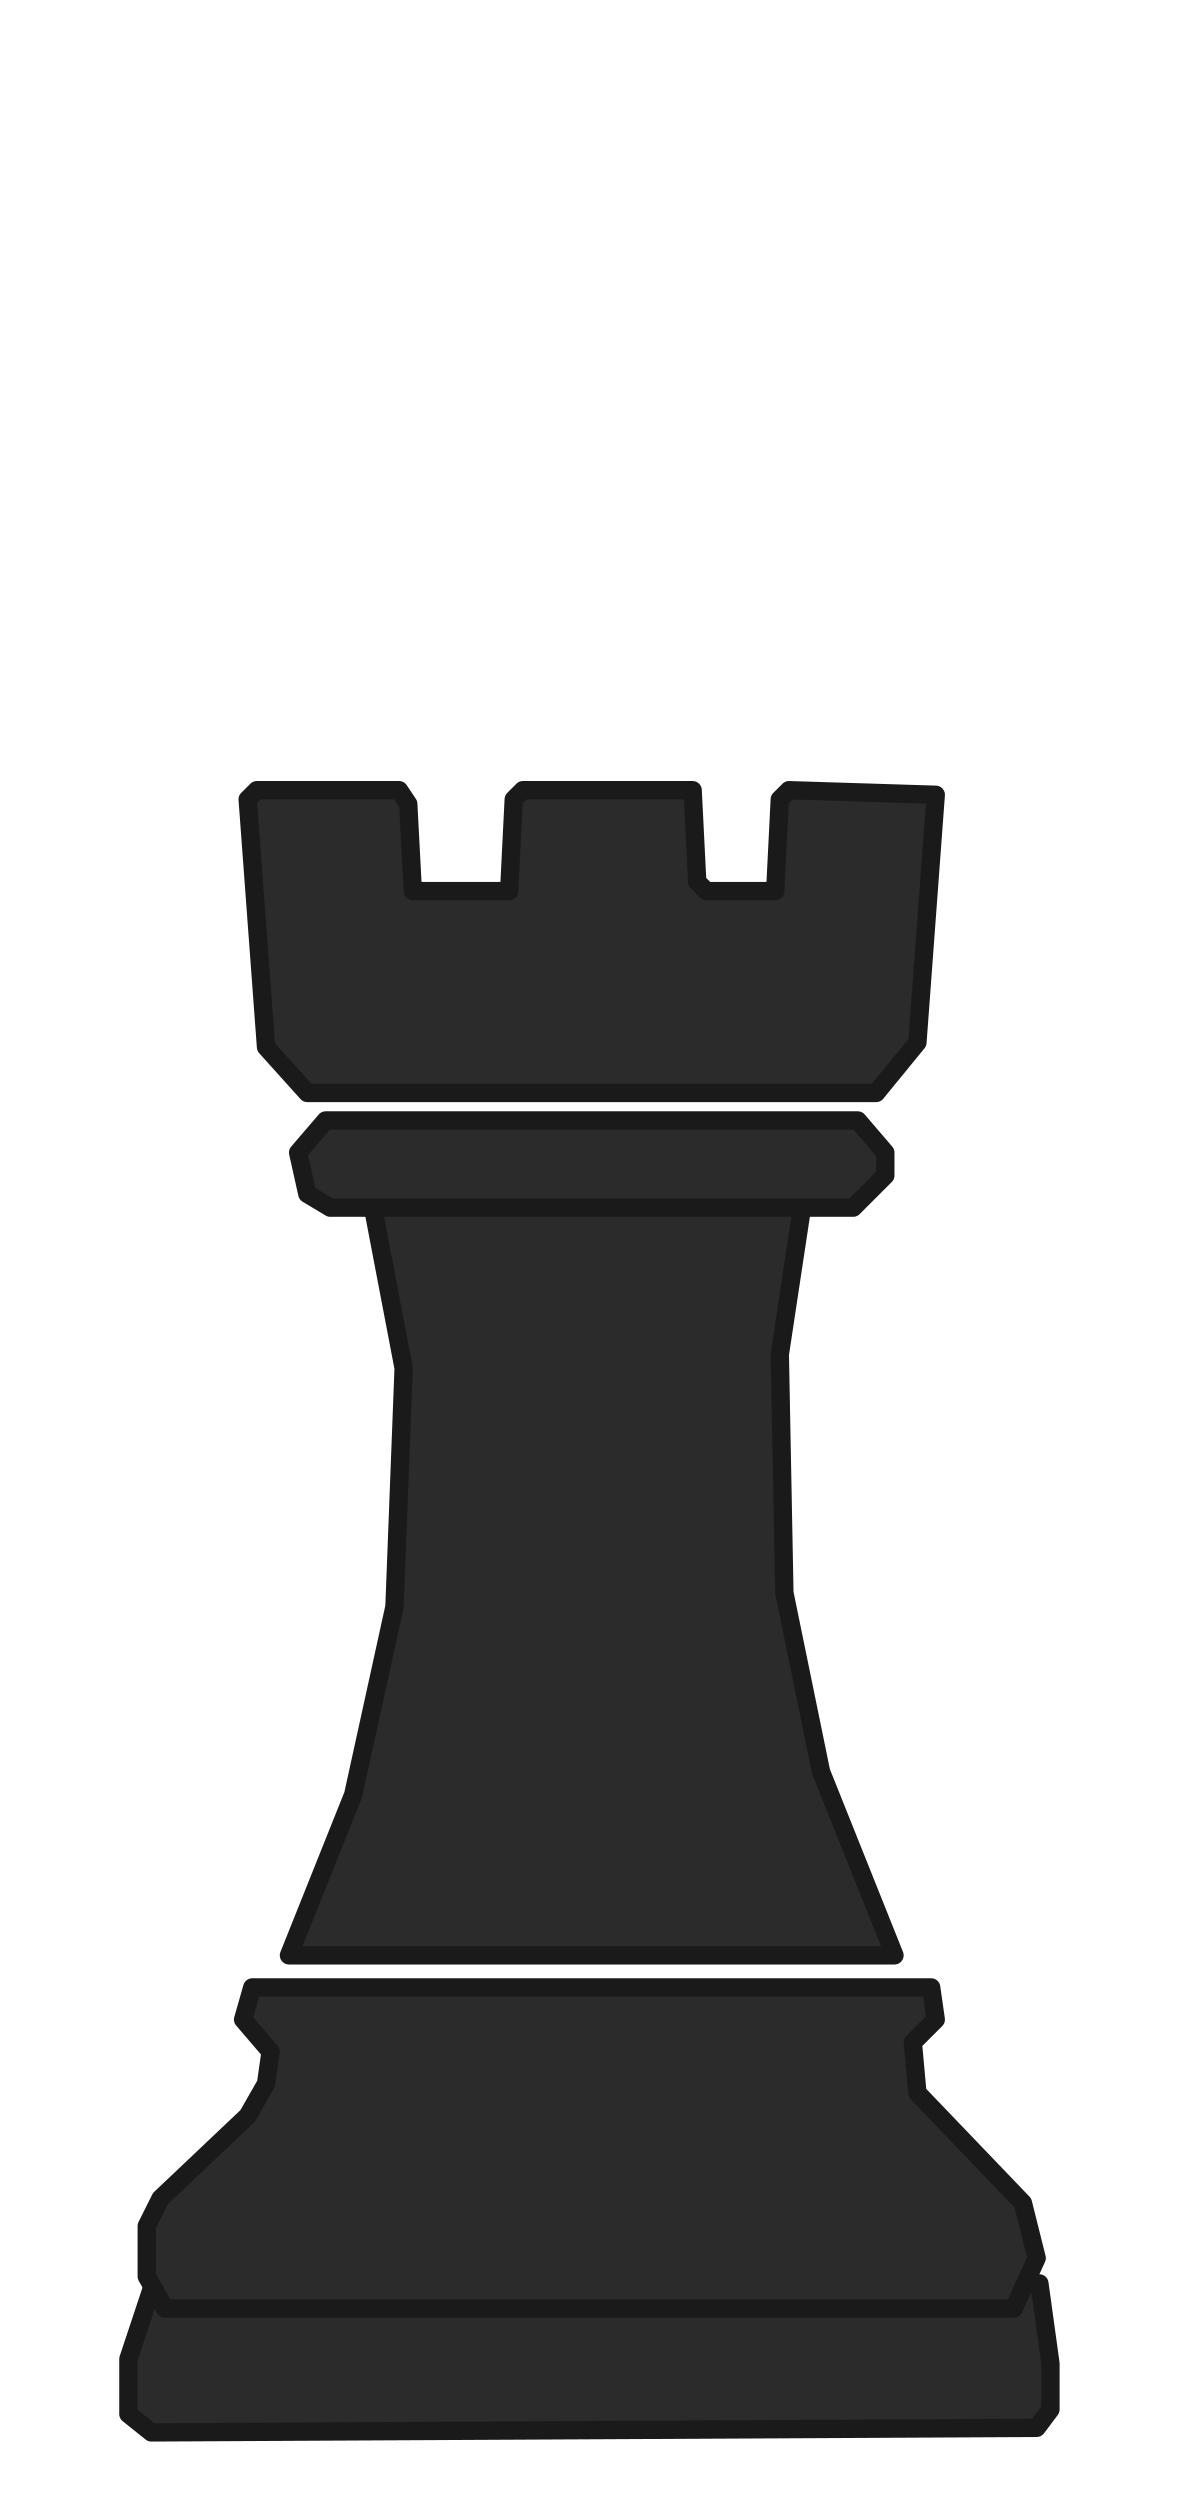
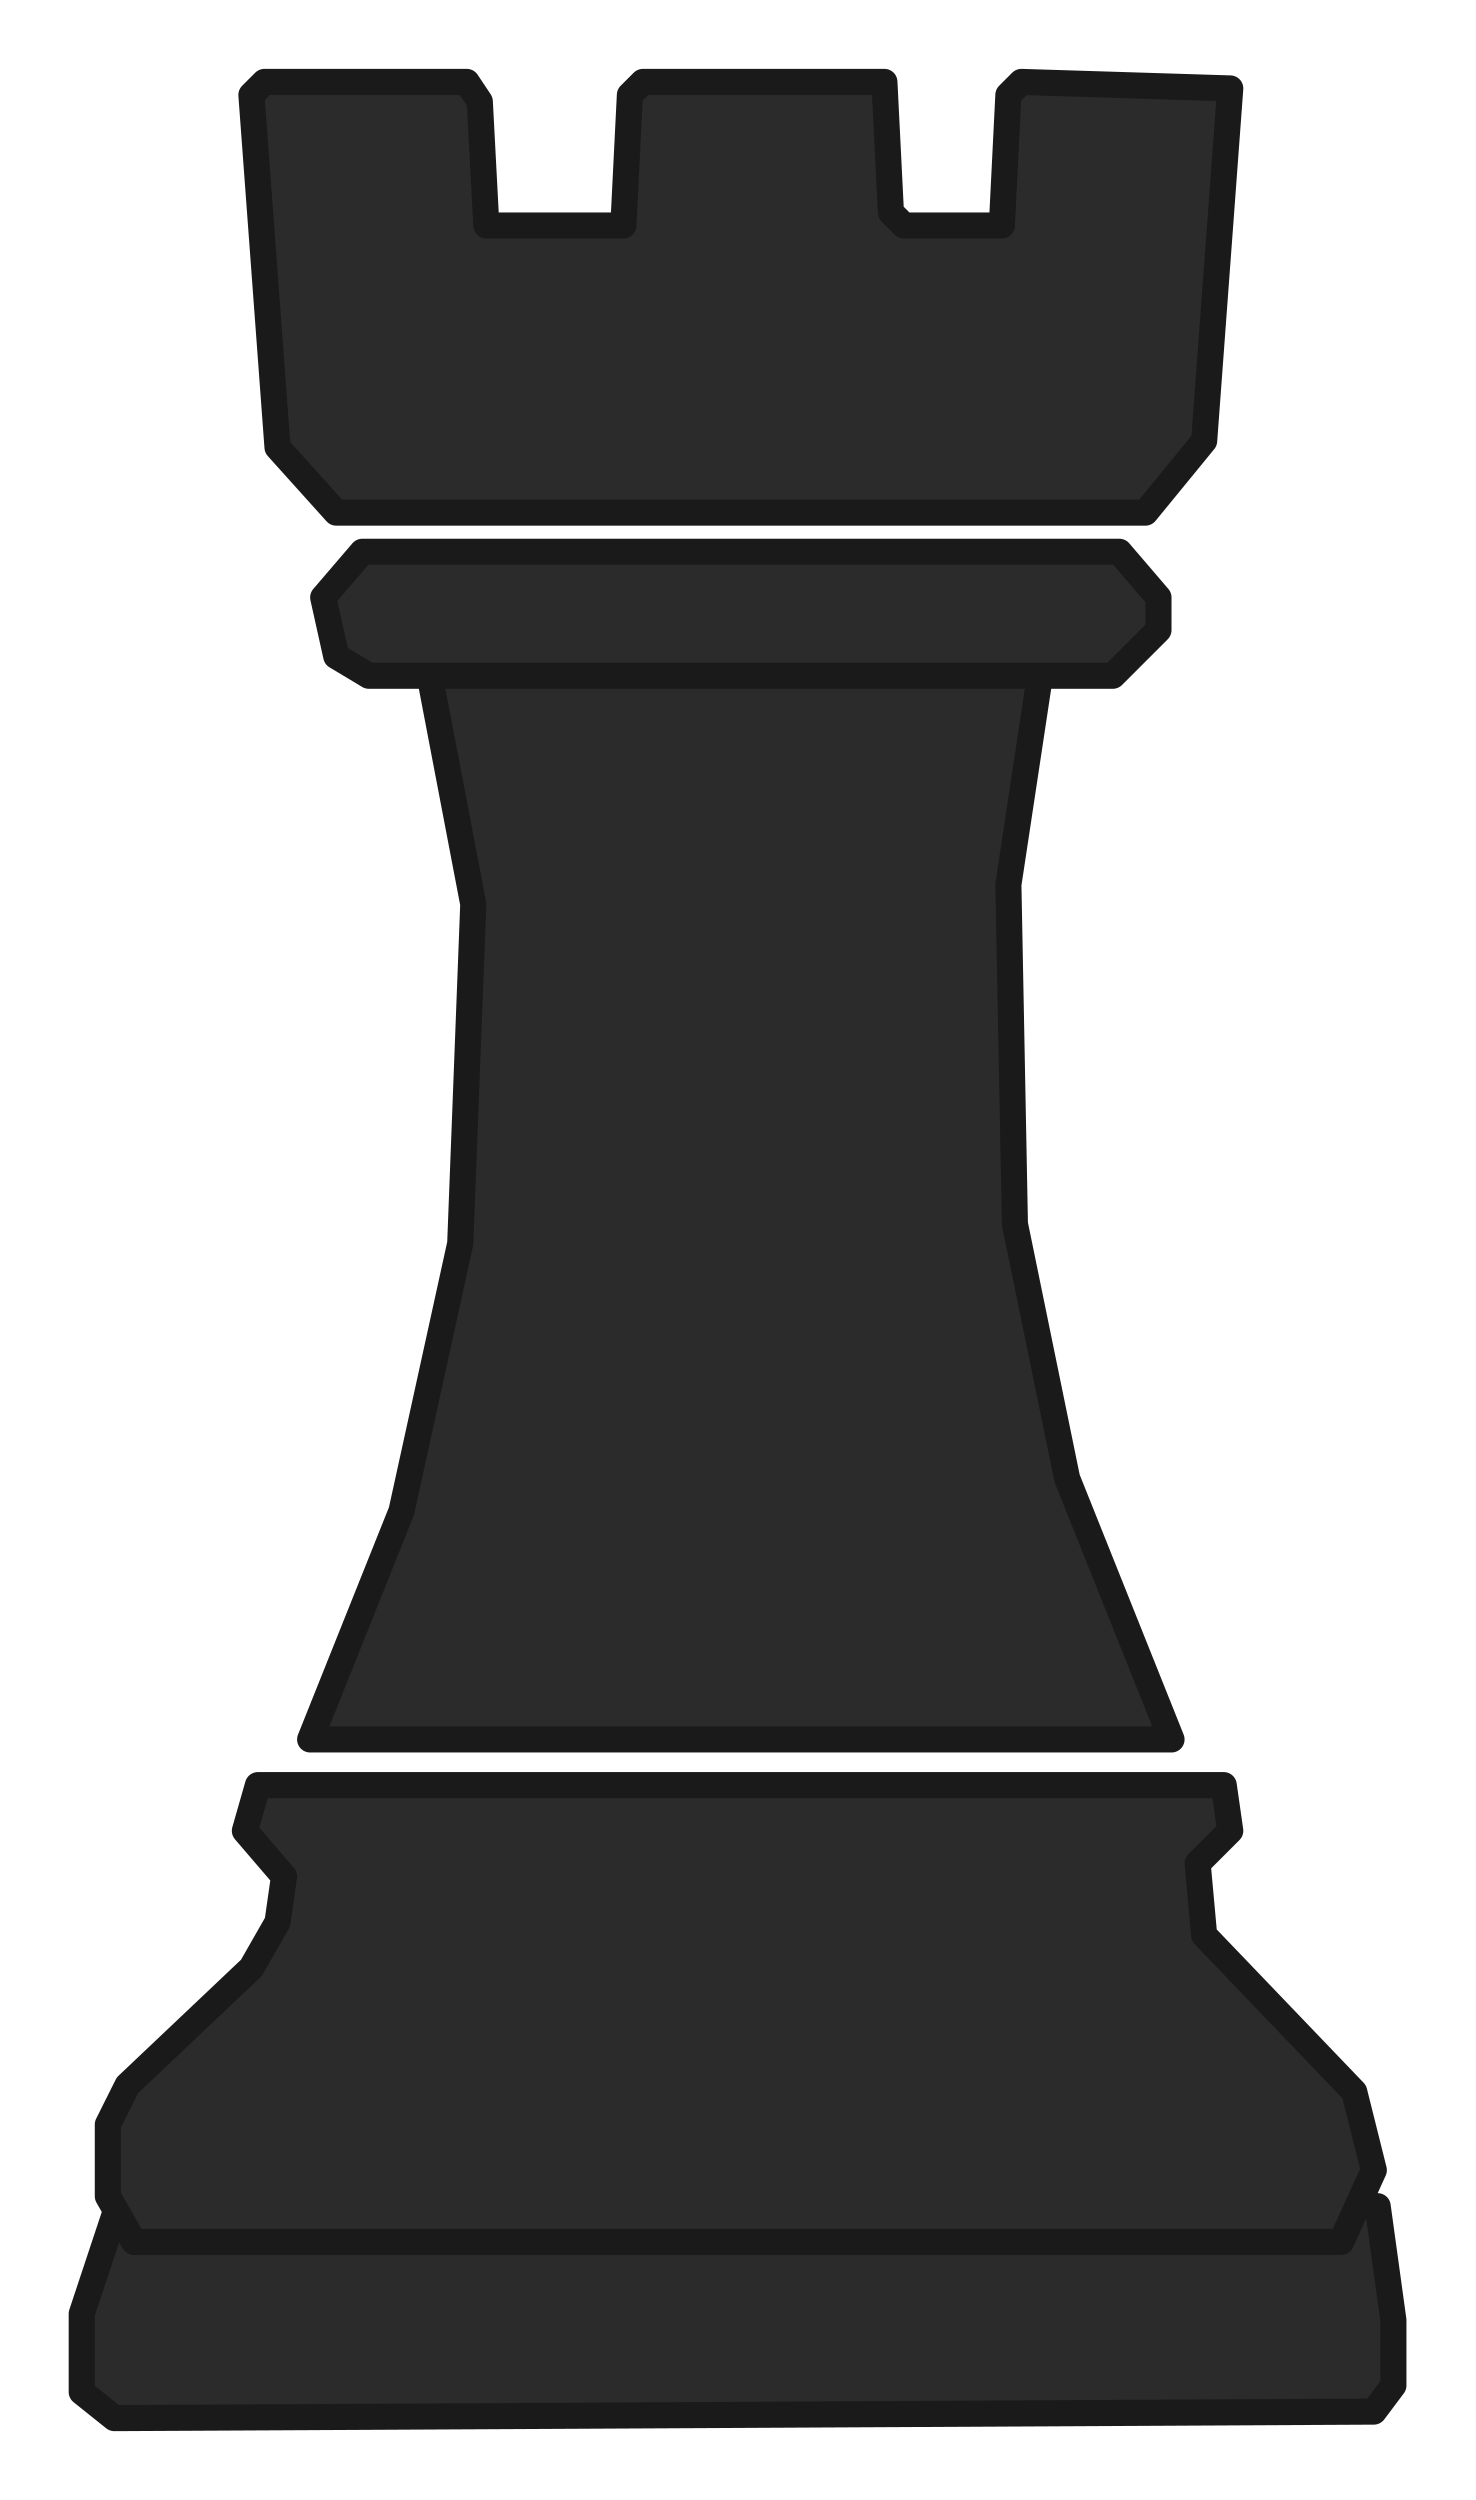
- <svg xmlns="http://www.w3.org/2000/svg" viewBox="0 0 257 545" width="257" height="545">
+ <svg xmlns="http://www.w3.org/2000/svg" viewBox="15.47 159.73 226.06 383.06" width="226" height="383">
  <g transform="translate(-1166.30, 14.00)">
    <path d="m 1194.295,500.263 v 12 l 5,4 193,-1 3,-4 v -10 l -2.41,-17.475 -192.737,-1.147 z" fill="#2B2B2B" stroke="#1A1A1A" stroke-width="4" stroke-linejoin="round" />
    <path d="m 1198.295,471.263 v 11 l 4,7 h 185 l 5,-11 -3,-12 -23,-24 -1,-11 5,-5 -1,-7 h -148 l -2,7 6,7 -1,7 -4,7 -19,18 z" fill="#2B2B2B" stroke="#1A1A1A" stroke-width="4" stroke-linejoin="round" />
    <path d="m 1247,246.083 7.295,38.18 -2,52 -9,41 -14,35 h 132 l -16,-40 -8,-39 -1,-52 5.147,-34.032 z" fill="#2B2B2B" stroke="#1A1A1A" stroke-width="4" stroke-linejoin="round" />
    <path d="m 1231.295,237.263 2,9 5,3 h 114 l 7,-7 v -5 l -6,-7 h -116 z" fill="#2B2B2B" stroke="#1A1A1A" stroke-width="4" stroke-linejoin="round" />
    <path d="m 1220.295,160.263 4,54 9,10 h 124 l 9,-11 4,-54 -32,-1 -2,2 -1,20 h -15 l -2,-2 -1,-20 h -37 l -2,2 -1,20 h -21 l -1,-19 -2,-3 h -31 z" fill="#2B2B2B" stroke="#1A1A1A" stroke-width="4" stroke-linejoin="round" />
  </g>
</svg>
